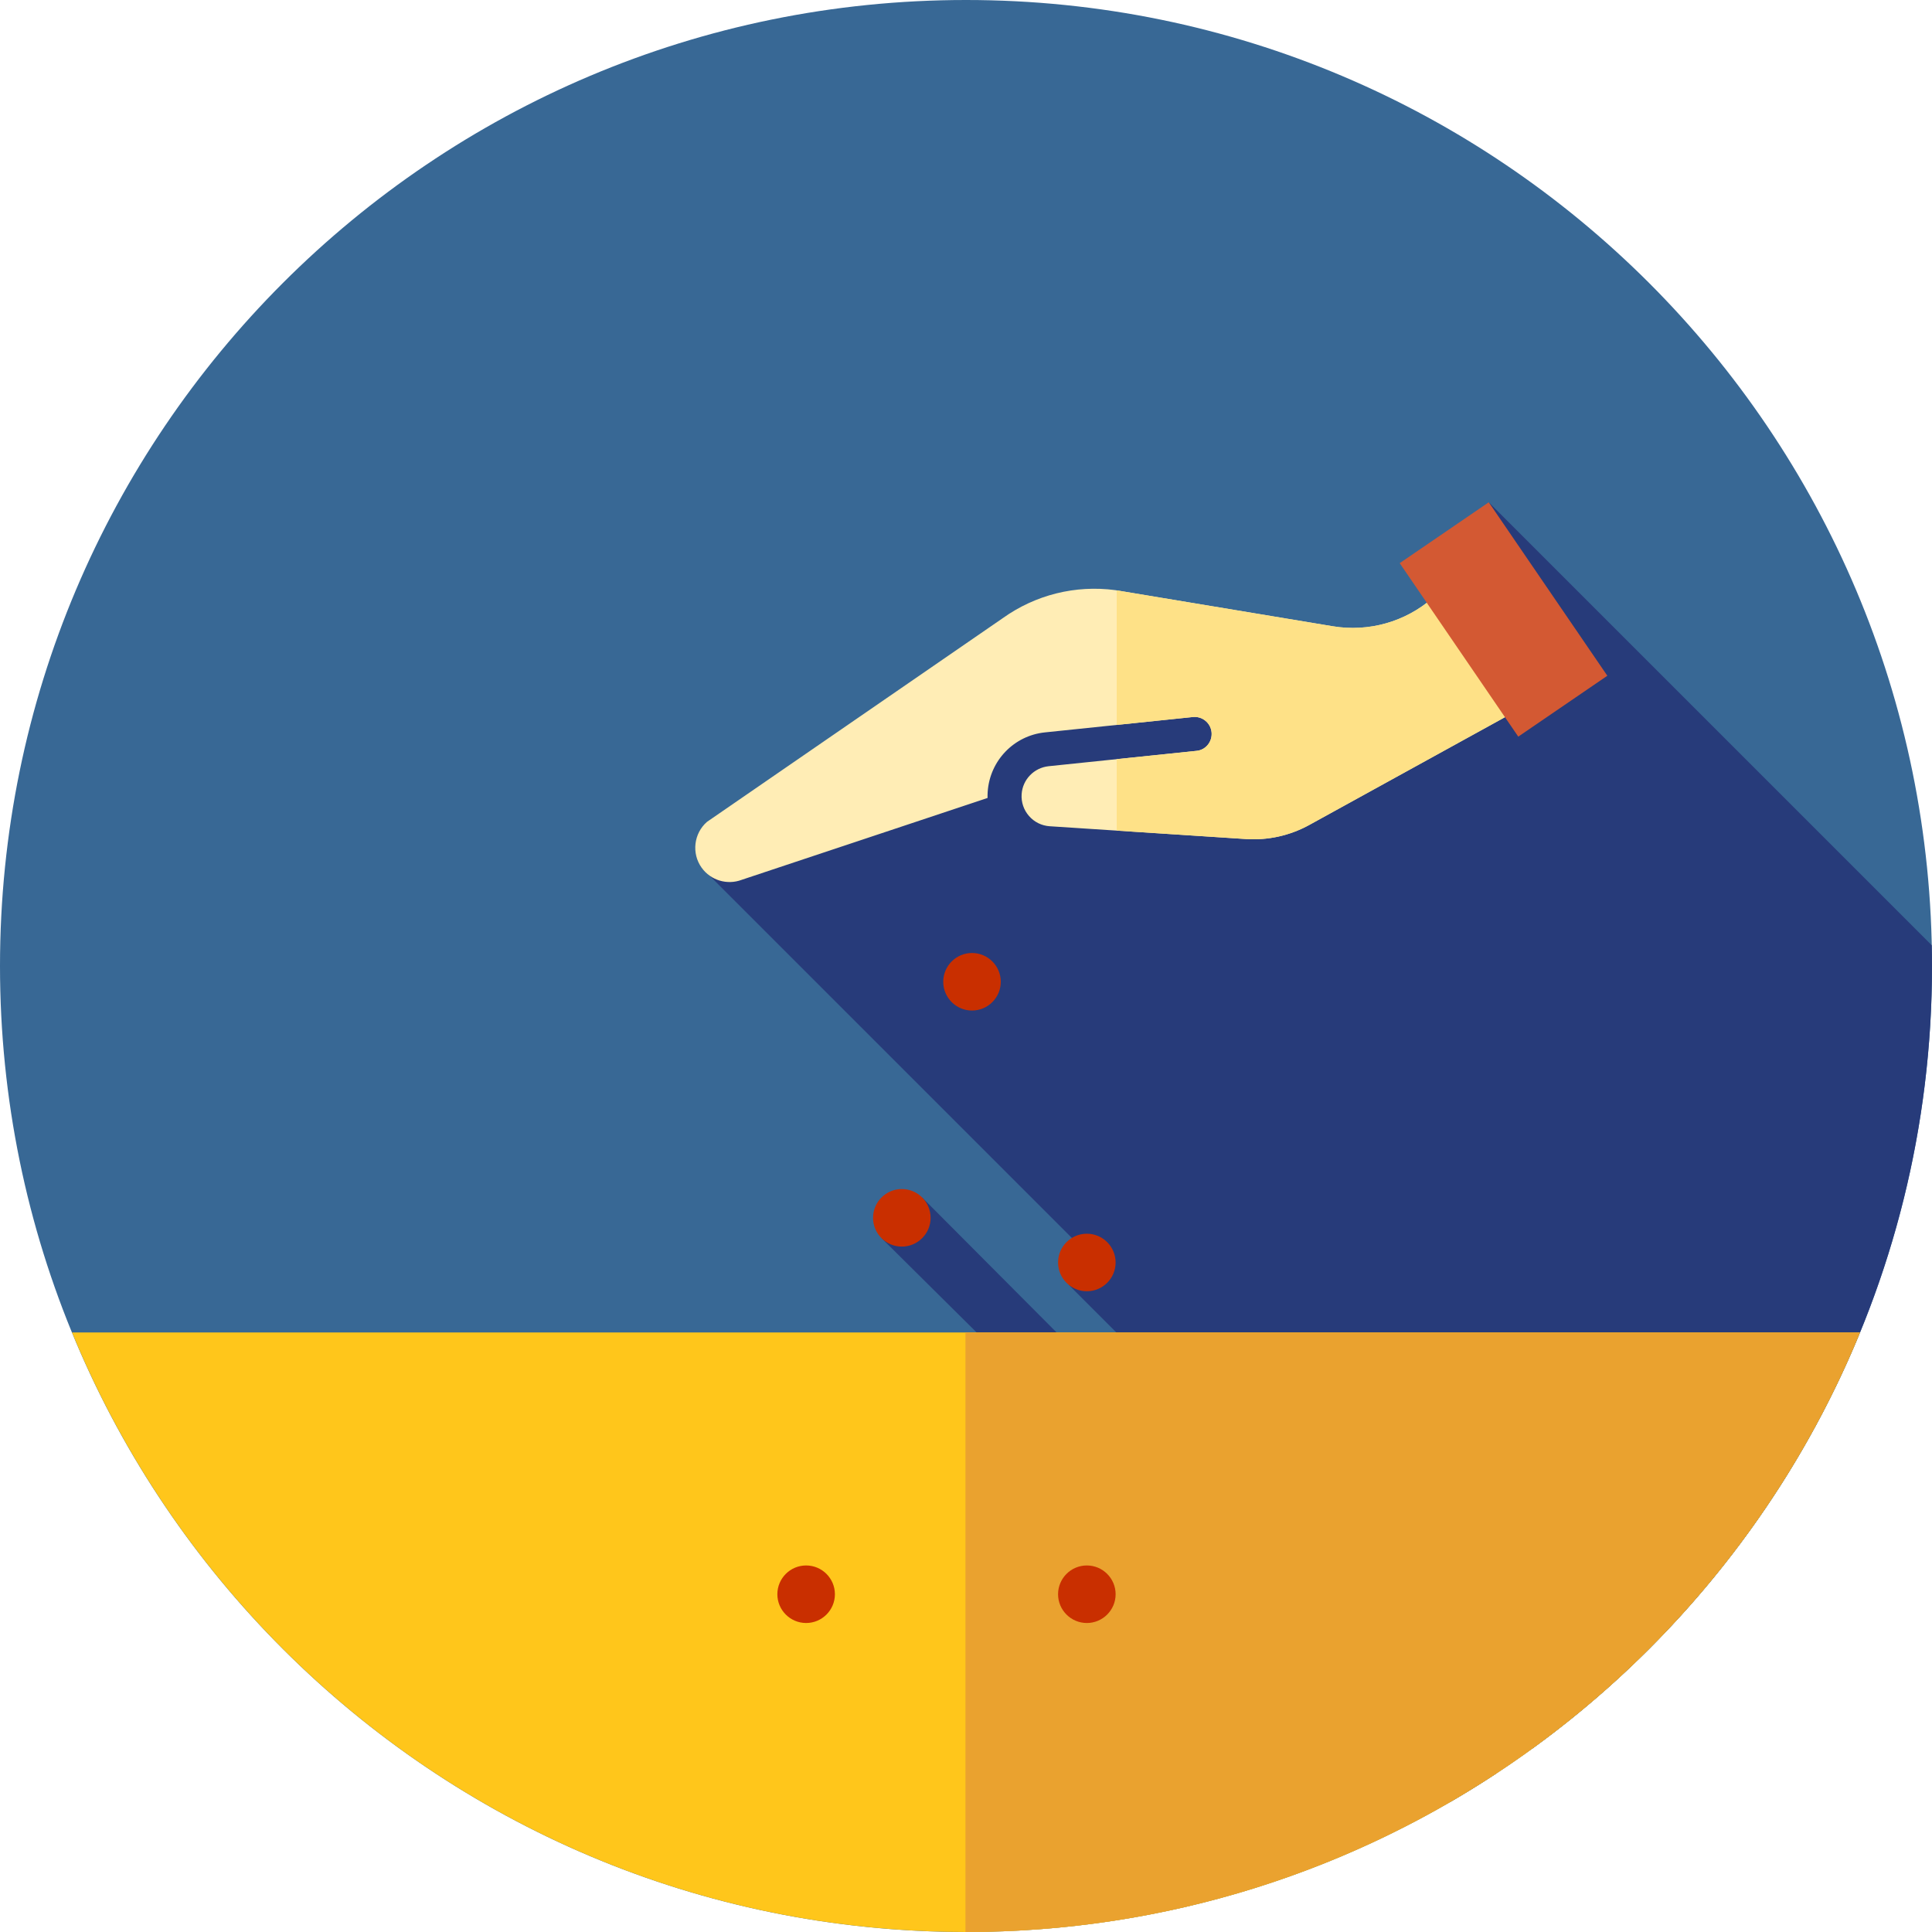
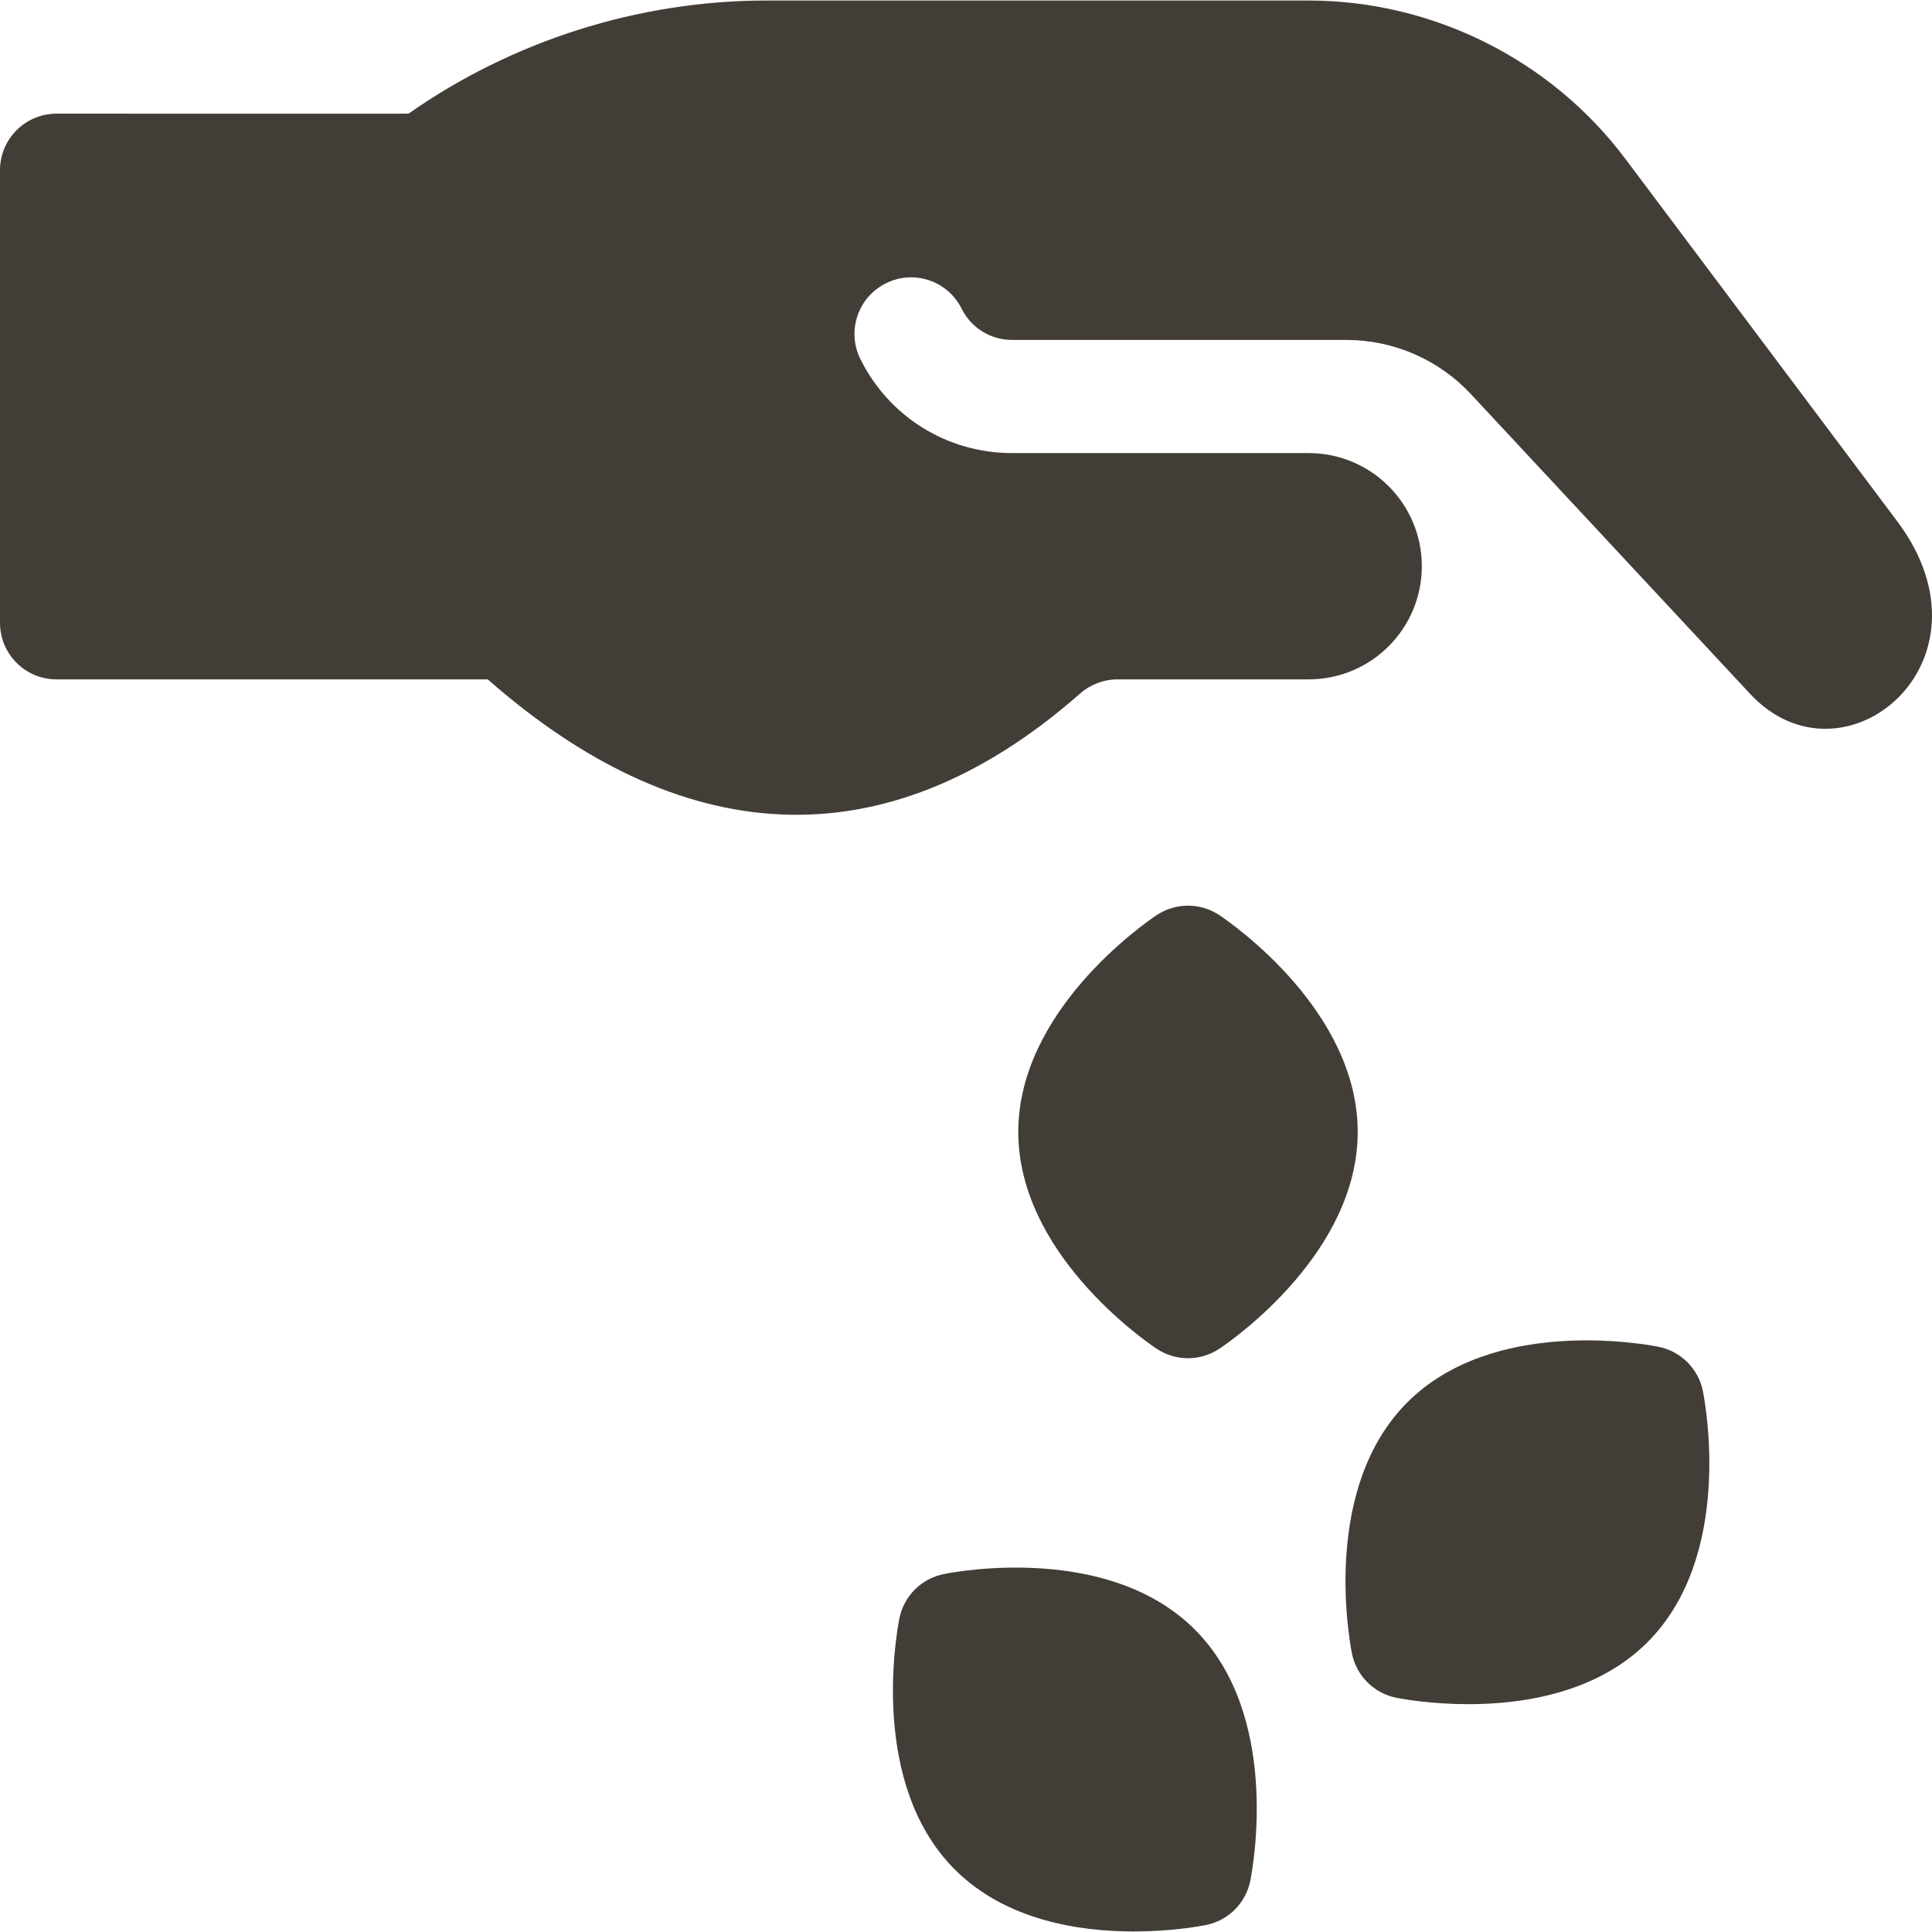
- <svg xmlns="http://www.w3.org/2000/svg" version="1.1" id="Layer_1" x="0px" y="0px" viewBox="0 0 512 512" style="enable-background:new 0 0 512 512;" xml:space="preserve">
-   <circle style="fill:#386895;" cx="256" cy="256" r="256" />
+ <svg xmlns="http://www.w3.org/2000/svg" version="1.1" id="Capa_1" x="0px" y="0px" viewBox="0 0 512 512" style="enable-background:new 0 0 512 512;" xml:space="preserve" width="512px" height="512px">
  <g>
-     <path style="fill:#273B7A;" d="M512,256c0-1.838-0.031-3.668-0.069-5.496L394.533,133.106l-13.672,53.527l-8.783-8.783h-87.345   l-98.778,52.121l105.693,105.693l-8.442,4.808l122.902,122.902C470.264,416.854,512,341.307,512,256z" />
-     <path style="fill:#273B7A;" d="M233.639,328.145l150.678,149.411c4.129-2.396,8.18-4.911,12.159-7.528L244.367,317.337   L233.639,328.145z" />
+     <g>
+       <path d="M323.19,242.557c-5.065-3.396-11.654-3.396-16.72,0c-3.748,2.519-36.616,25.504-36.616,57.42    c0,31.916,32.868,54.902,36.616,57.42c2.533,1.698,5.446,2.548,8.359,2.548c2.913,0,5.827-0.85,8.36-2.548    c3.748-2.519,36.616-25.504,36.616-57.42S326.938,245.074,323.19,242.557z" fill="#423E37" />
+     </g>
  </g>
-   <path style="fill:#FFC61B;" d="M19.082,353.113C57.337,446.336,148.992,512,256,512s198.663-65.664,236.918-158.887L19.082,353.113  L19.082,353.113z" />
-   <path style="fill:#EAA22F;" d="M255.857,353.113v158.884c0.048,0,0.095,0.003,0.143,0.003c107.008,0,198.663-65.664,236.918-158.887  L255.857,353.113L255.857,353.113z" />
  <g>
-     <path style="fill:#C92F00;" d="M238.994,315.111c-4.203,0-7.625,3.42-7.625,7.625s3.42,7.625,7.625,7.625s7.625-3.42,7.625-7.625   S243.197,315.111,238.994,315.111z" />
-     <path style="fill:#C92F00;" d="M257.593,252.554c-4.203,0-7.625,3.42-7.625,7.625c0,4.205,3.42,7.625,7.625,7.625   s7.625-3.42,7.625-7.625C265.218,255.974,261.796,252.554,257.593,252.554z" />
-     <path style="fill:#C92F00;" d="M213.632,414.863c-4.203,0-7.625,3.42-7.625,7.625s3.42,7.625,7.625,7.625s7.627-3.42,7.627-7.625   S217.836,414.863,213.632,414.863z" />
-     <path style="fill:#C92F00;" d="M288.023,414.863c-4.203,0-7.625,3.42-7.625,7.625s3.42,7.625,7.625,7.625   c4.205,0,7.627-3.42,7.627-7.625S292.23,414.863,288.023,414.863z" />
-     <path style="fill:#C92F00;" d="M288.025,326.946c-4.203,0-7.625,3.42-7.625,7.625s3.42,7.625,7.625,7.625s7.625-3.42,7.625-7.625   S292.23,326.946,288.025,326.946z" />
+     <g>
+       <path d="M451.295,368.715c-1.171-5.974-5.856-10.644-11.83-11.816c-4.407-0.864-43.907-7.833-66.483,14.714    c-22.576,22.561-15.578,62.076-14.714,66.512c1.171,5.974,5.856,10.643,11.83,11.815c1.786,0.352,9.267,1.684,19.048,1.684    c14.465,0,33.966-2.942,47.435-16.397C459.156,412.666,452.158,373.151,451.295,368.715z" fill="#423E37" />
+     </g>
  </g>
-   <path style="fill:#FFEDB5;" d="M185.954,229.971c2.396,3.331,6.751,4.641,10.592,3.198c0.055-0.021,0.11-0.04,0.165-0.059l65-21.64  c-0.014-0.522-0.003-1.048,0.031-1.577c0.543-8.301,6.961-14.969,15.21-15.806l39.172-4.068c2.477-0.259,4.694,1.543,4.951,4.018  c0.259,2.477-1.541,4.751-4.018,4.951l-39.172,4.068c-3.867,0.421-6.887,3.525-7.142,7.423c-0.138,2.127,0.56,4.182,1.967,5.784  c1.407,1.603,3.353,2.562,5.482,2.701l52.01,3.391c5.841,0.379,11.64-0.91,16.768-3.734l68.594-37.772l-18.577-37.459l-17.23,15.032  c-7.318,6.384-17.012,9.133-26.595,7.54l-57.594-9.571c-10.554-1.403-21.135,1.229-29.799,7.411l-78.417,54.005  C183.846,220.874,183.224,226.176,185.954,229.971z" />
-   <path style="fill:#FEE187;" d="M396.988,143.391l-17.23,15.032c-7.318,6.384-17.011,9.133-26.595,7.54l-57.225-9.511v35.661  l20.187-2.096c2.477-0.259,4.694,1.543,4.951,4.018c0.259,2.477-1.541,4.751-4.018,4.951l-21.12,2.193v18.941l34.263,2.234  c5.841,0.379,11.64-0.91,16.768-3.734l68.594-37.772L396.988,143.391z" />
-   <rect x="384.164" y="136.319" transform="matrix(-0.8256 0.5643 -0.5643 -0.8256 820.0515 74.8431)" style="fill:#D35933;" width="28.59" height="55.684" />
+   <g>
+     <g>
+       <path d="M316.645,431.852c-22.59-22.59-62.076-15.607-66.497-14.714c-5.974,1.186-10.643,5.842-11.815,11.815    c-0.864,4.436-7.862,43.951,14.714,66.497c13.47,13.47,32.941,16.412,47.42,16.412c9.795,0,17.291-1.347,19.077-1.698    c5.974-1.171,10.643-5.842,11.815-11.815C332.223,493.913,339.221,454.412,316.645,431.852z" fill="#423E37" />
+     </g>
+   </g>
+   <g>
+     <g>
+       <path d="M502.735,138.067c0,0-0.024-0.016-0.033-0.029l-71.94-95.91c-19.691-26.295-51.08-41.989-83.949-41.989H203.079    c-33.732,0-67.2,10.614-94.798,29.969c-1.771,0.015-3.352,0.029-3.352,0.029l-89.937-0.014C6.705,30.122,0,36.828,0,45.114    v119.935c0,8.287,6.705,14.992,14.992,14.992h114.269c50.102,44.064,104.259,50.12,156.99,3.748    c2.753-2.416,6.267-3.748,9.912-3.748c43.573,0,40.115,0,50.65,0c16.56,0,29.984-13.426,29.984-29.984    c0-16.56-13.424-29.984-29.984-29.984c-45.06,0-33.822,0-78.569,0c-17.159,0-32.575-9.531-40.217-24.875    c-3.704-7.408-0.688-16.412,6.72-20.101c7.437-3.748,16.427-0.674,20.101,6.72c2.548,5.109,7.686,8.272,13.396,8.272h88.612    c12.459,0,24.45,5.226,32.926,14.333l74.035,79.48C488.424,210.314,530.81,175.43,502.735,138.067z" fill="#423E37" />
+     </g>
+   </g>
  <g>
</g>
  <g>
</g>
  <g>
</g>
  <g>
</g>
  <g>
</g>
  <g>
</g>
  <g>
</g>
  <g>
</g>
  <g>
</g>
  <g>
</g>
  <g>
</g>
  <g>
</g>
  <g>
</g>
  <g>
</g>
  <g>
</g>
</svg>
